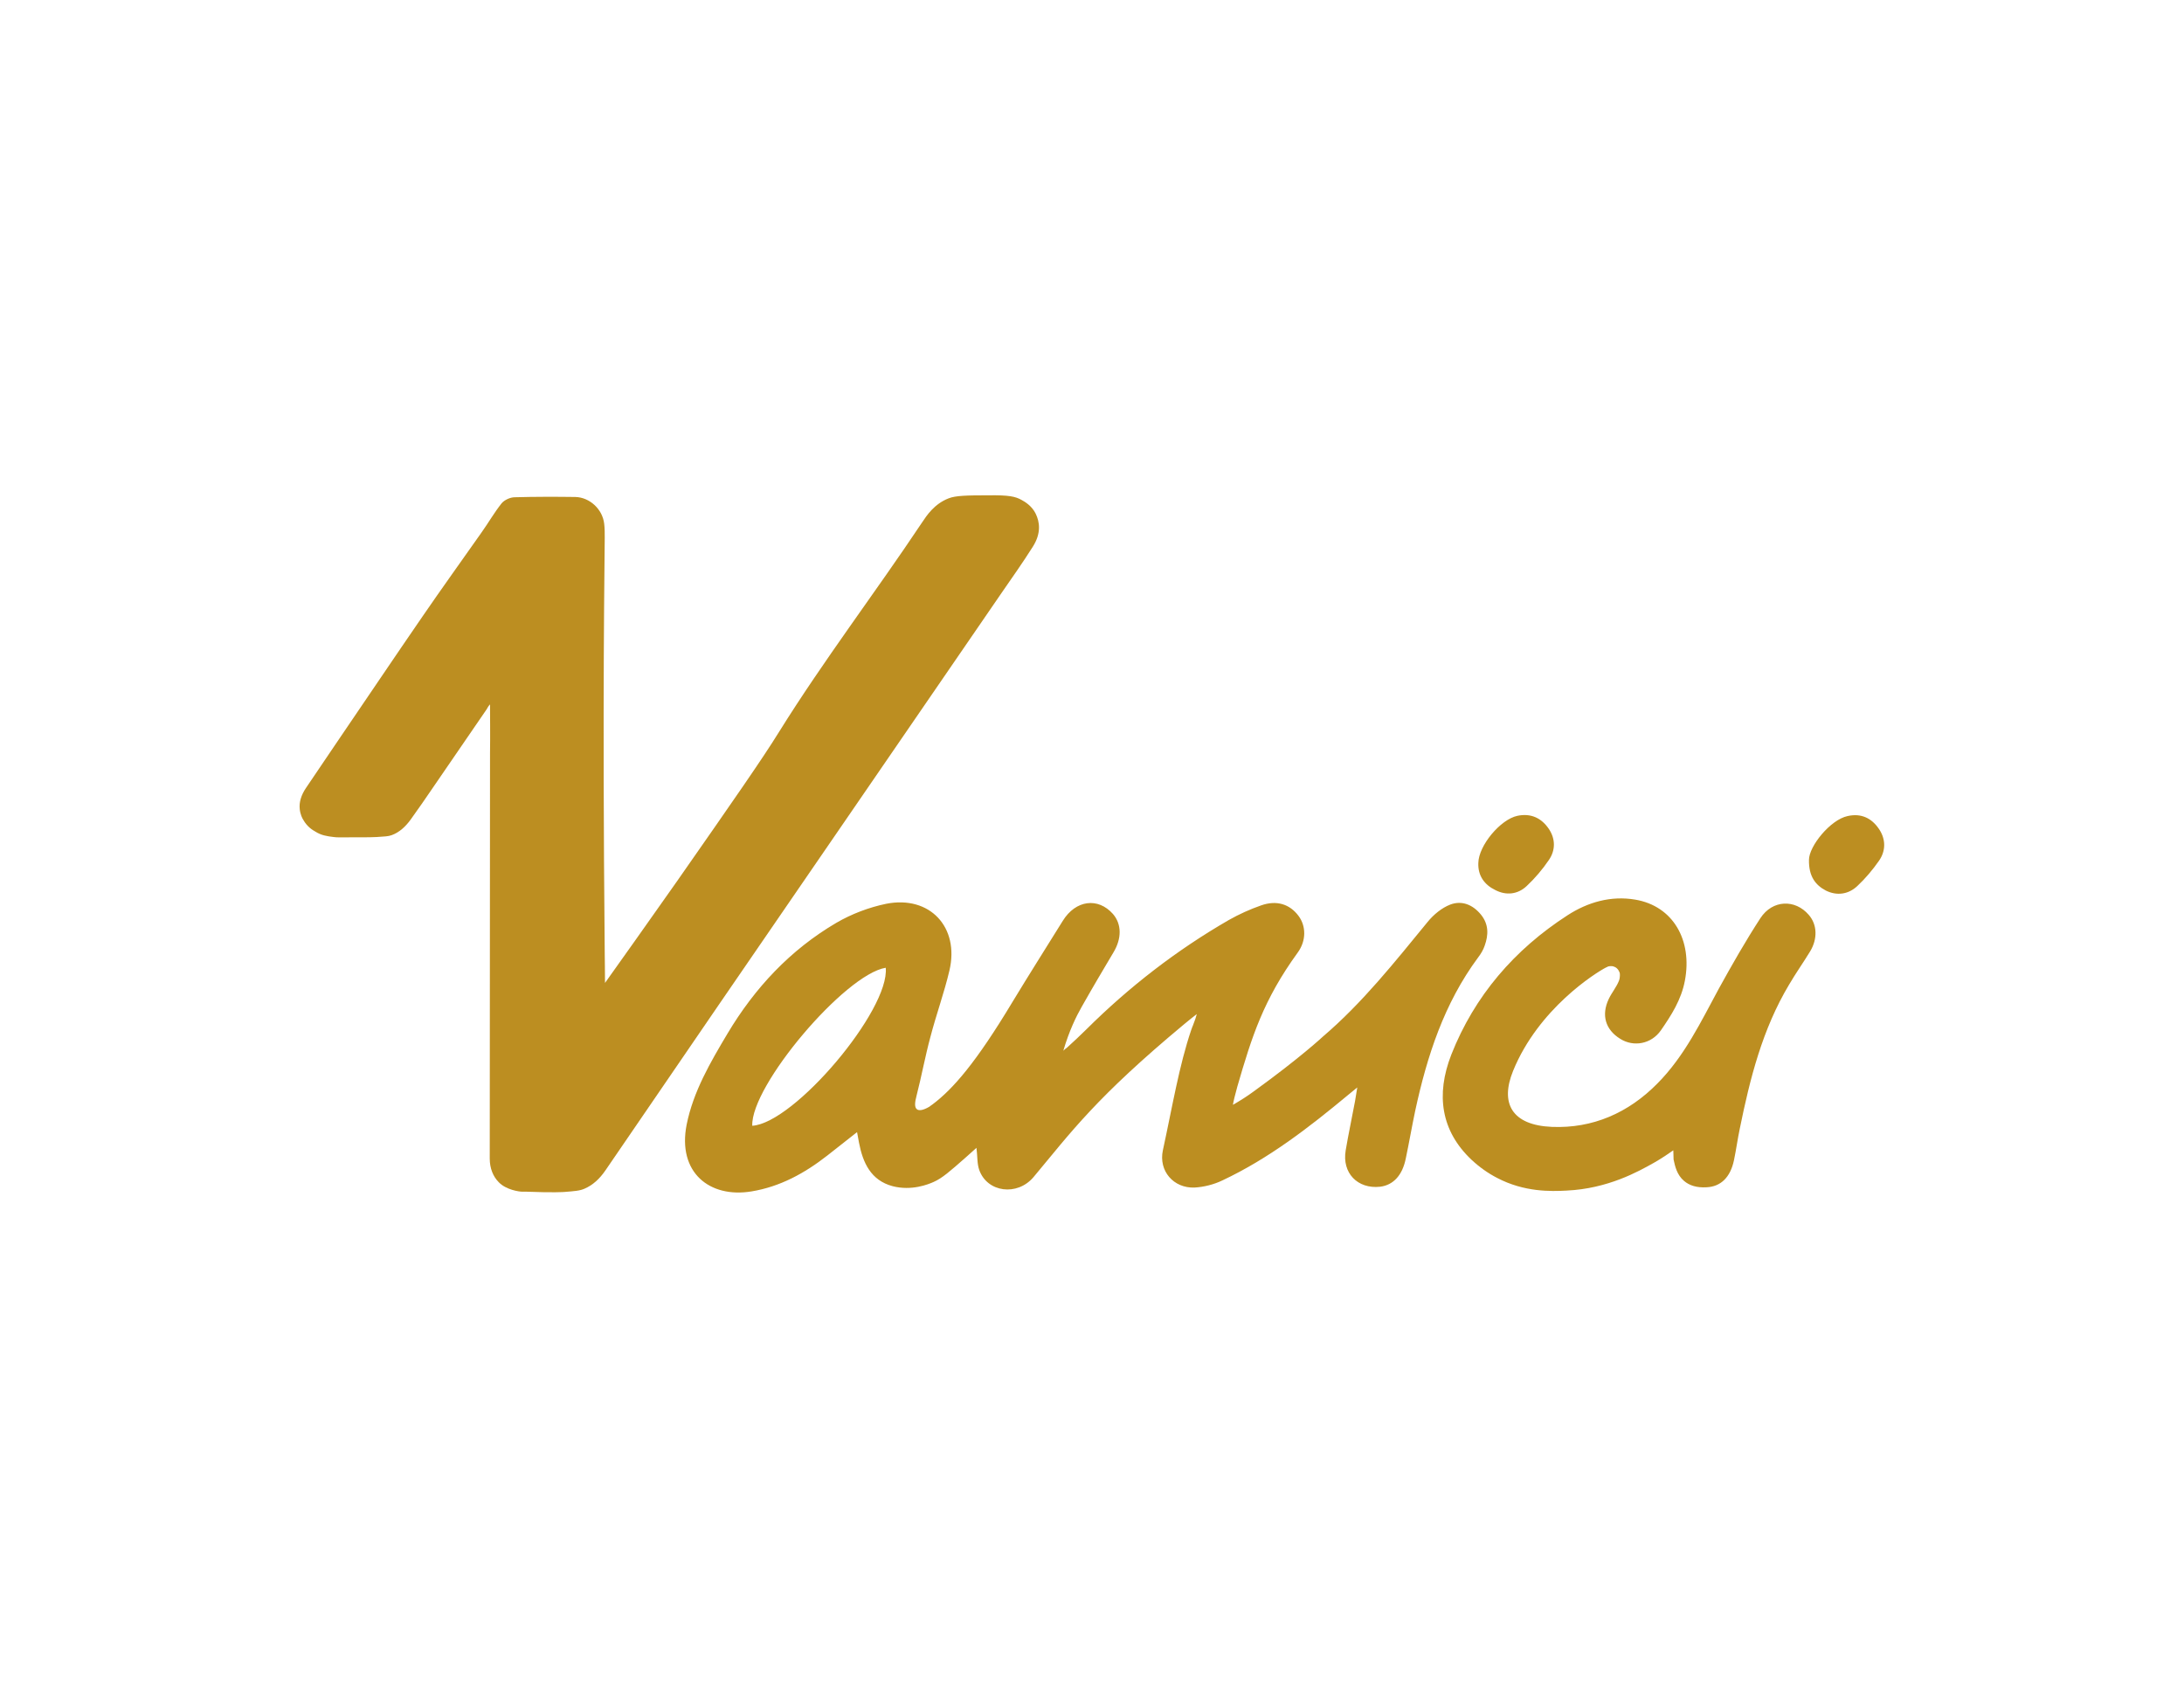
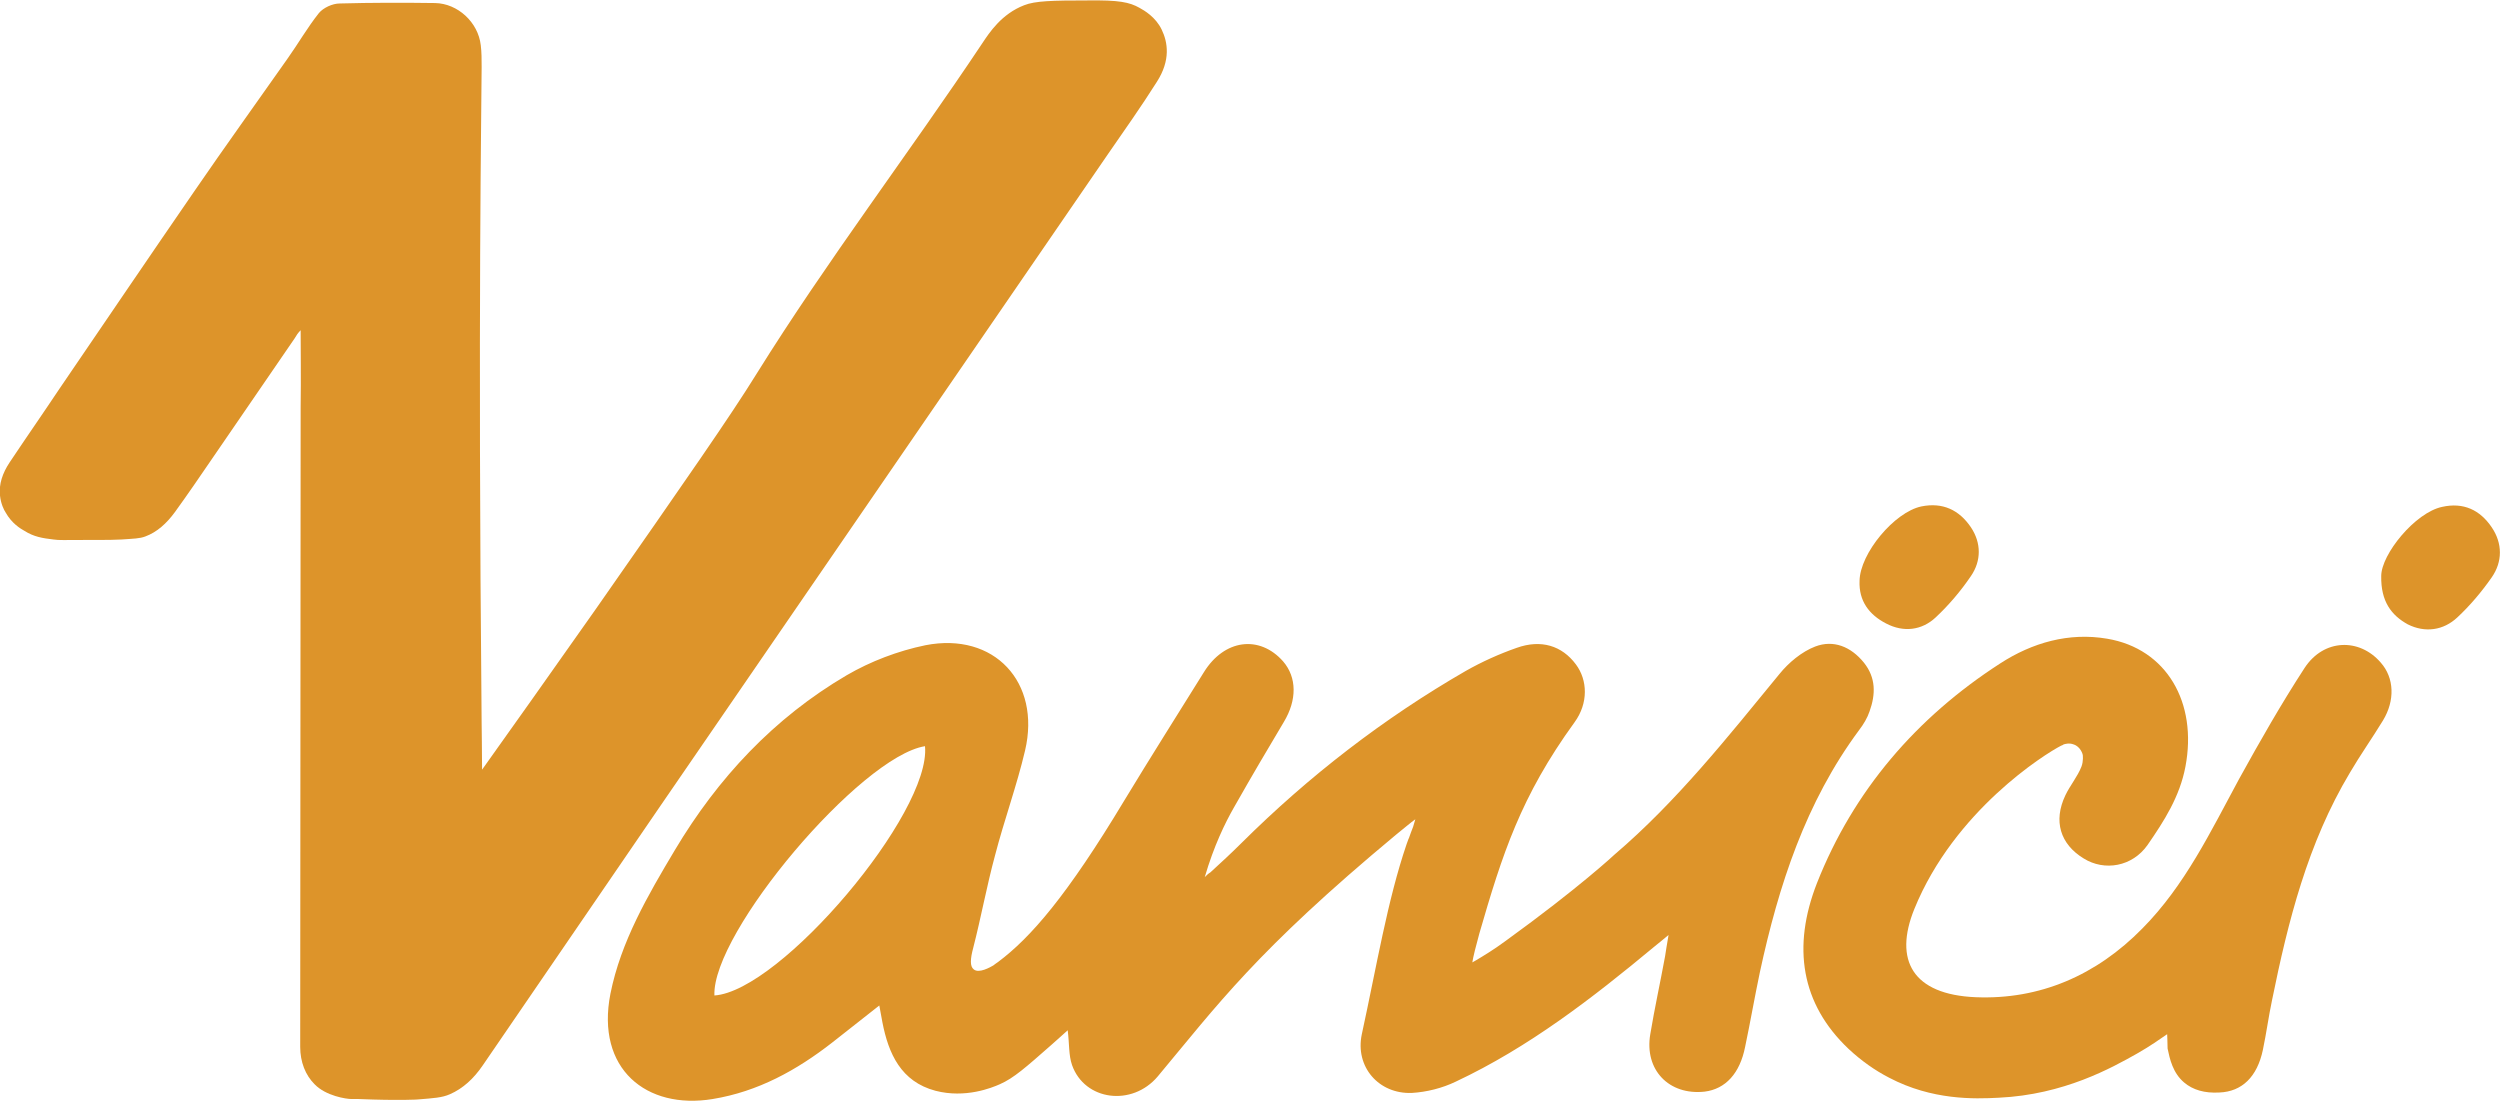
- <svg xmlns="http://www.w3.org/2000/svg" version="1.1" id="Layer_1" x="0px" y="0px" viewBox="0 0 792 612" style="enable-background:new 0 0 792 612;" xml:space="preserve">
+ <svg xmlns="http://www.w3.org/2000/svg" version="1.1" id="Layer_1" x="0px" y="0px" viewBox="0 0 574.6 253.1" style="enable-background:new 0 0 574.6 253.1;" xml:space="preserve">
  <style type="text/css">
- 	.st0{fill:#BC8E21;}
+ 	.st0{fill:#DD942A;}
+ 	.st1{fill:#BB8E2D;}
</style>
  <g>
-     <path class="st0" d="M176.4,257.3c-6.3,9.2-12.7,18.5-19,27.7c-2.8,4.1-5.6,8.2-8.5,12.2c-1.9,2.6-4.1,4.6-6.8,5.6   c-1.3,0.5-2.7,0.5-5.5,0.7c-1.9,0.1-2.8,0.1-7.4,0.1c-6.4,0-6.7,0.1-8.2-0.1c-2.5-0.3-4.5-0.6-6.7-2c-0.9-0.5-2.9-1.7-4.3-4.2   c-0.4-0.6-1.1-2-1.3-3.9c-0.3-2.6,0.6-5.2,2.2-7.6c3.8-5.7,7.7-11.3,11.5-17c10.3-15.1,20.5-30.3,30.9-45.4   c7-10.2,14.2-20.2,21.3-30.3c2.5-3.5,4.6-7.2,7.3-10.6c1-1.2,3.1-2.2,4.8-2.2c7.3-0.2,14.6-0.2,21.9-0.1c5.2,0.1,9.9,4.4,10.5,9.7   c0.2,1.6,0.2,3.3,0.2,5c0,8.2-0.9,55.7,0,151c0,1.9,0.1,5.7,0.1,10.5c6.2-8.7,15.3-21.5,26.2-37c20.6-29.5,30.9-44.3,36.9-54   c16.2-26,34.9-50.5,51.9-76c1.6-2.4,4.4-6.7,9.6-8.7c2.5-1,6.5-1.1,14.5-1.1c7.3-0.1,9.7,0.4,12,1.7c1.1,0.6,3.7,2.1,5.1,5   c1.4,2.9,2.1,7-1.1,12c-3.6,5.7-7.5,11.2-11.3,16.7c-20.6,30-41.2,60-61.8,90c-27.3,39.7-54.6,79.5-81.8,119.3   c-2.1,3.1-4.6,5.4-7.6,6.7c-1.8,0.8-3.7,0.9-7.4,1.2c0,0-3.9,0.3-13.6-0.1c0,0-1.6,0-1.6,0c-1.2,0-5.9-0.7-8.5-3.4   c-2.1-2.1-3.3-5.1-3.3-8.6c0-25.4,0.1-147,0.1-147c0.1-7,0-13,0-17.7C177.2,255.9,176.8,256.6,176.4,257.3z" />
-     <path class="st0" d="M354.1,416.2c-0.9,0.8-2.2,2-3.8,3.4c-5.8,5.1-8.6,7.6-11.8,9c-1.8,0.8-7.9,3.3-14.8,1.5   c-7.9-2.1-10.8-8.5-12.2-15.8c-0.2-1-0.4-2.1-0.7-3.8c-3.9,3.1-7.4,5.8-10.8,8.5c-8.2,6.4-17.1,11.3-27.5,13   c-15.2,2.5-26.9-6.9-23.5-24.2c2.4-12,8.6-22.6,14.8-33c9.9-16.6,22.8-30.4,39.5-40.2c5.5-3.2,11.8-5.6,18.1-6.9   c15.8-3.1,26.6,8.5,22.9,24.2c-1.9,8.1-4.8,16-6.9,24.1c-1.9,7-3.2,14.2-5,21.2c-0.7,2.6-0.8,4.3,0.1,5c1.2,1,3.8-0.5,4.5-0.9   c0.3-0.2,0.6-0.5,1.1-0.8c7.5-5.6,15.9-15.3,29-37.1c6-9.9,12.2-19.7,18.3-29.5c4.7-7.6,12.8-8.6,18.2-2.5   c3.2,3.7,3.2,8.9,0.2,13.9c-4.5,7.6-6.5,10.9-11.5,19.7c-2,3.5-4.6,8.8-6.7,16c0.4-0.4,0.8-0.8,1.3-1.1c2.4-2.2,4.8-4.4,7.1-6.7   c15.5-15.4,32.7-28.7,51.6-39.6c3.7-2.1,7.7-3.9,11.7-5.3c5.6-2,10.4-0.5,13.6,3.8c2.7,3.6,2.9,8.9-0.3,13.3   c-12.4,17.1-16.6,30.3-21.9,48.6c-0.8,2.9-1.4,5.3-1.6,6.6c0.4-0.2,1.2-0.7,2.2-1.3c0,0,2.7-1.6,5.4-3.6   c17-12.3,25.1-19.9,25.1-19.9c14.3-12.2,26-27,37.9-41.5c2.1-2.6,5.1-5.1,8.2-6.3c4.2-1.6,8.2,0,11.2,3.7c2.8,3.5,2.7,7.3,1.3,11.2   c-0.5,1.5-1.4,3-2.4,4.3c-12.3,16.6-18.5,35.7-22.8,55.6c-1.2,5.7-2.2,11.5-3.4,17.2c-1.2,6.1-4.5,9.7-9.3,10.3   c-8.2,0.9-13.9-5-12.5-13.2c1-6,2.3-11.9,3.4-17.9c0.2-1.3,0.4-2.6,0.8-4.9c-1.6,1.3-2.4,2-3.3,2.7c-14.2,11.8-28.8,23.1-45.6,31   c-3.1,1.5-6.7,2.4-10.1,2.6c-7.6,0.3-13.1-6-11.5-13.5c3.4-15.6,5.9-30.8,10.3-43.7c0,0,0.2-0.5,0.4-1.1c0,0,0-0.1,0.1-0.2   c0.3-0.9,0.7-1.9,1-2.7c0.1-0.4,0.3-1,0.5-1.7c-1,0.7-2.5,2-4.5,3.6c-32.1,26.7-41,39.1-54.7,55.5c-5.9,7-16.8,5.6-19.7-2.6   C354.3,421.9,354.5,419.3,354.1,416.2z M321.2,350.9c-14.8,2.4-49,42.8-48.4,57.3C288.1,407.2,322.7,366.2,321.2,350.9z" />
-     <path class="st0" d="M606.8,417.1c-1.6,1.1-4,2.8-7,4.5c-5.7,3.2-16.7,9.4-31.7,10.1c-5.6,0.3-15.3,0.6-25.2-4.6   c-3.3-1.7-6.4-3.9-9.3-6.6c-11-10.4-13-23.5-7.3-38.1c8.4-21.3,22.9-38.1,42.1-50.5c7.4-4.8,15.8-7.2,24.6-5.7   c13.7,2.3,20.8,14.7,18,29.4c-1.3,6.9-4.9,12.5-8.7,18c-3.5,5-9.9,6.1-14.7,3.1c-5.4-3.3-7-8.6-4.2-14.5c1.1-2.3,2.8-4.3,3.7-6.6   c0.5-1.3,0.3-2.7,0.3-2.7c0,0,0,0,0,0c0-0.1-0.5-1.9-2.1-2.4c-1-0.4-2-0.1-2.3,0c-0.1,0.1-0.3,0.2-0.6,0.3   c-3.7,1.9-24.5,14.9-33.7,37.5c-4.8,11.8-0.4,19.7,14.1,20.3c14.7,0.6,27.7-5,38.3-15.8c9.8-9.9,15.7-22.3,22.2-34.3   c4.8-8.7,9.7-17.3,15.1-25.6c4.4-6.7,12.6-6.9,17.5-1.2c3.1,3.5,3.3,8.7,0.5,13.3c-2.5,4.1-5.2,7.9-7.6,12   c-9.7,16.2-14.2,34.1-17.9,52.3c-0.8,3.8-1.3,7.6-2.1,11.4c-1.3,6.2-4.8,9.6-10,9.8c-3.4,0.2-6.1-0.6-8.1-2.3   c-2.6-2.2-3.3-5.4-3.8-7.8C606.9,418.9,606.8,417.9,606.8,417.1z" />
-     <path class="st0" d="M536.1,312.9c0.1-6.3,8-15.8,14.2-17.1c4.9-1,8.7,0.8,11.4,4.8c2.4,3.6,2.4,7.7,0,11.2   c-2.3,3.4-5.1,6.7-8.1,9.5c-3.2,3-7.4,3.5-11.4,1.4C538.3,320.8,535.9,317.5,536.1,312.9z" />
-     <path class="st0" d="M656,311.8c0-5,7.8-14.6,14-15.9c4.9-1.1,8.7,0.7,11.4,4.7c2.5,3.7,2.5,7.9,0,11.5c-2.3,3.3-5,6.5-7.9,9.2   c-3.2,3-7.4,3.6-11.4,1.6C658.3,320.9,655.9,317.7,656,311.8z" />
+     <path class="st0" d="M67.7,77.8c-6.3,9.2-12.7,18.5-19,27.7c-2.8,4.1-5.6,8.2-8.5,12.2c-1.9,2.6-4.1,4.6-6.8,5.6   c-1.3,0.5-2.7,0.5-5.5,0.7c-1.9,0.1-2.8,0.1-7.4,0.1c-6.4,0-6.7,0.1-8.2-0.1c-2.5-0.3-4.5-0.6-6.7-2c-0.9-0.5-2.9-1.7-4.3-4.2   c-0.4-0.6-1.1-2-1.3-3.9c-0.3-2.6,0.6-5.2,2.2-7.6c3.8-5.7,7.7-11.3,11.5-17C24,74.2,34.3,59,44.7,43.9c7-10.2,14.2-20.2,21.3-30.3   c2.5-3.5,4.6-7.2,7.3-10.6c1-1.2,3.1-2.2,4.8-2.2c7.3-0.2,14.6-0.2,21.9-0.1c5.2,0.1,9.9,4.4,10.5,9.7c0.2,1.6,0.2,3.3,0.2,5   c0,8.2-0.9,55.7,0,151c0,1.9,0.1,5.7,0.1,10.5c6.2-8.7,15.3-21.5,26.2-37c20.6-29.5,30.9-44.3,36.9-54c16.2-26,34.9-50.5,51.9-76   c1.6-2.4,4.4-6.7,9.6-8.7c2.5-1,6.5-1.1,14.5-1.1c7.3-0.1,9.7,0.4,12,1.7c1.1,0.6,3.7,2.1,5.1,5c1.4,2.9,2.1,7-1.1,12   c-3.6,5.7-7.5,11.2-11.3,16.7c-20.6,30-41.2,60-61.8,90c-27.3,39.7-54.6,79.5-81.8,119.3c-2.1,3.1-4.6,5.4-7.6,6.7   c-1.8,0.8-3.7,0.9-7.4,1.2c0,0-3.9,0.3-13.6-0.1c0,0-1.6,0-1.6,0c-1.2,0-5.9-0.7-8.5-3.4c-2.1-2.1-3.3-5.1-3.3-8.6   c0-25.4,0.1-147,0.1-147c0.1-7,0-13,0-17.7C68.5,76.5,68.1,77.1,67.7,77.8z" />
+     <path class="st0" d="M245.4,236.8c-0.9,0.8-2.2,2-3.8,3.4c-5.8,5.1-8.6,7.6-11.8,9c-1.8,0.8-7.9,3.3-14.8,1.5   c-7.9-2.1-10.8-8.5-12.2-15.8c-0.2-1-0.4-2.1-0.7-3.8c-3.9,3.1-7.4,5.8-10.8,8.5c-8.2,6.4-17.1,11.3-27.5,13   c-15.2,2.5-26.9-6.9-23.5-24.2c2.4-12,8.6-22.6,14.8-33c9.9-16.6,22.8-30.4,39.5-40.2c5.5-3.2,11.8-5.6,18.1-6.9   c15.8-3.1,26.6,8.5,22.9,24.2c-1.9,8.1-4.8,16-6.9,24.1c-1.9,7-3.2,14.2-5,21.2c-0.7,2.6-0.8,4.3,0.1,5c1.2,1,3.8-0.5,4.5-0.9   c0.3-0.2,0.6-0.5,1.1-0.8c7.5-5.6,15.9-15.3,29-37.1c6-9.9,12.2-19.7,18.3-29.5c4.7-7.6,12.8-8.6,18.2-2.5   c3.2,3.7,3.2,8.9,0.2,13.9c-4.5,7.6-6.5,10.9-11.5,19.7c-2,3.5-4.6,8.8-6.7,16c0.4-0.4,0.8-0.8,1.3-1.1c2.4-2.2,4.8-4.4,7.1-6.7   c15.5-15.4,32.7-28.7,51.6-39.6c3.7-2.1,7.7-3.9,11.7-5.3c5.6-2,10.4-0.5,13.6,3.8c2.7,3.6,2.9,8.9-0.3,13.3   c-12.4,17.1-16.6,30.3-21.9,48.6c-0.8,2.9-1.4,5.3-1.6,6.6c0.4-0.2,1.2-0.7,2.2-1.3c0,0,2.7-1.6,5.4-3.6   c17-12.3,25.1-19.9,25.1-19.9c14.3-12.2,26-27,37.9-41.5c2.1-2.6,5.1-5.1,8.2-6.3c4.2-1.6,8.2,0,11.2,3.7c2.8,3.5,2.7,7.3,1.3,11.2   c-0.5,1.5-1.4,3-2.4,4.3c-12.3,16.6-18.5,35.7-22.8,55.6c-1.2,5.7-2.2,11.5-3.4,17.2c-1.2,6.1-4.5,9.7-9.3,10.3   c-8.2,0.9-13.9-5-12.5-13.2c1-6,2.3-11.9,3.4-17.9c0.2-1.3,0.4-2.6,0.8-4.9c-1.6,1.3-2.4,2-3.3,2.7c-14.2,11.8-28.8,23.1-45.6,31   c-3.1,1.5-6.7,2.4-10.1,2.6c-7.6,0.3-13.1-6-11.5-13.5c3.4-15.6,5.9-30.8,10.3-43.7c0,0,0.2-0.5,0.4-1.1c0,0,0-0.1,0.1-0.2   c0.3-0.9,0.7-1.9,1-2.7c0.1-0.4,0.3-1,0.5-1.7c-1,0.7-2.5,2-4.5,3.6c-32.1,26.7-41,39.1-54.7,55.5c-5.9,7-16.8,5.6-19.7-2.6   C245.6,242.5,245.8,239.9,245.4,236.8z M212.6,171.5c-14.8,2.4-49,42.8-48.4,57.3C179.4,227.8,214.1,186.8,212.6,171.5z" />
+     <path class="st0" d="M498.1,237.7c-1.6,1.1-4,2.8-7,4.5c-5.7,3.2-16.7,9.4-31.7,10.1c-5.6,0.3-15.3,0.6-25.2-4.6   c-3.3-1.7-6.4-3.9-9.3-6.6c-11-10.4-13-23.5-7.3-38.1c8.4-21.3,22.9-38.1,42.1-50.5c7.4-4.8,15.8-7.2,24.6-5.7   c13.7,2.3,20.8,14.7,18,29.4c-1.3,6.9-4.9,12.5-8.7,18c-3.5,5-9.9,6.1-14.7,3.1c-5.4-3.3-7-8.6-4.2-14.5c1.1-2.3,2.8-4.3,3.7-6.6   c0.5-1.3,0.3-2.7,0.3-2.7c0,0,0,0,0,0c0-0.1-0.5-1.9-2.1-2.4c-1-0.4-2-0.1-2.3,0c-0.1,0.1-0.3,0.2-0.6,0.3   c-3.7,1.9-24.5,14.9-33.7,37.5c-4.8,11.8-0.4,19.7,14.1,20.3c14.7,0.6,27.7-5,38.3-15.8c9.8-9.9,15.7-22.3,22.2-34.3   c4.8-8.7,9.7-17.3,15.1-25.6c4.4-6.7,12.6-6.9,17.5-1.2c3.1,3.5,3.3,8.7,0.5,13.3c-2.5,4.1-5.2,7.9-7.6,12   c-9.7,16.2-14.2,34.1-17.9,52.3c-0.8,3.8-1.3,7.6-2.1,11.4c-1.3,6.2-4.8,9.6-10,9.8c-3.4,0.2-6.1-0.6-8.1-2.3   c-2.6-2.2-3.3-5.4-3.8-7.8C498.2,239.5,498.1,238.4,498.1,237.7z" />
+     <path class="st0" d="M427.4,133.5c0.1-6.3,8-15.8,14.2-17.1c4.9-1,8.7,0.8,11.4,4.8c2.4,3.6,2.4,7.7,0,11.2   c-2.3,3.4-5.1,6.7-8.1,9.5c-3.2,3-7.4,3.5-11.4,1.4C429.6,141.3,427.2,138.1,427.4,133.5z" />
+     <path class="st0" d="M547.3,132.4c0-5,7.8-14.6,14-15.9c4.9-1.1,8.7,0.7,11.4,4.7c2.5,3.7,2.5,7.9,0,11.5c-2.3,3.3-5,6.5-7.9,9.2   c-3.2,3-7.4,3.6-11.4,1.6C549.6,141.4,547.2,138.2,547.3,132.4z" />
  </g>
-   <path class="st0" d="M344.3,320.8" />
+   <path class="st1" d="M235.6,141.4" />
</svg>
